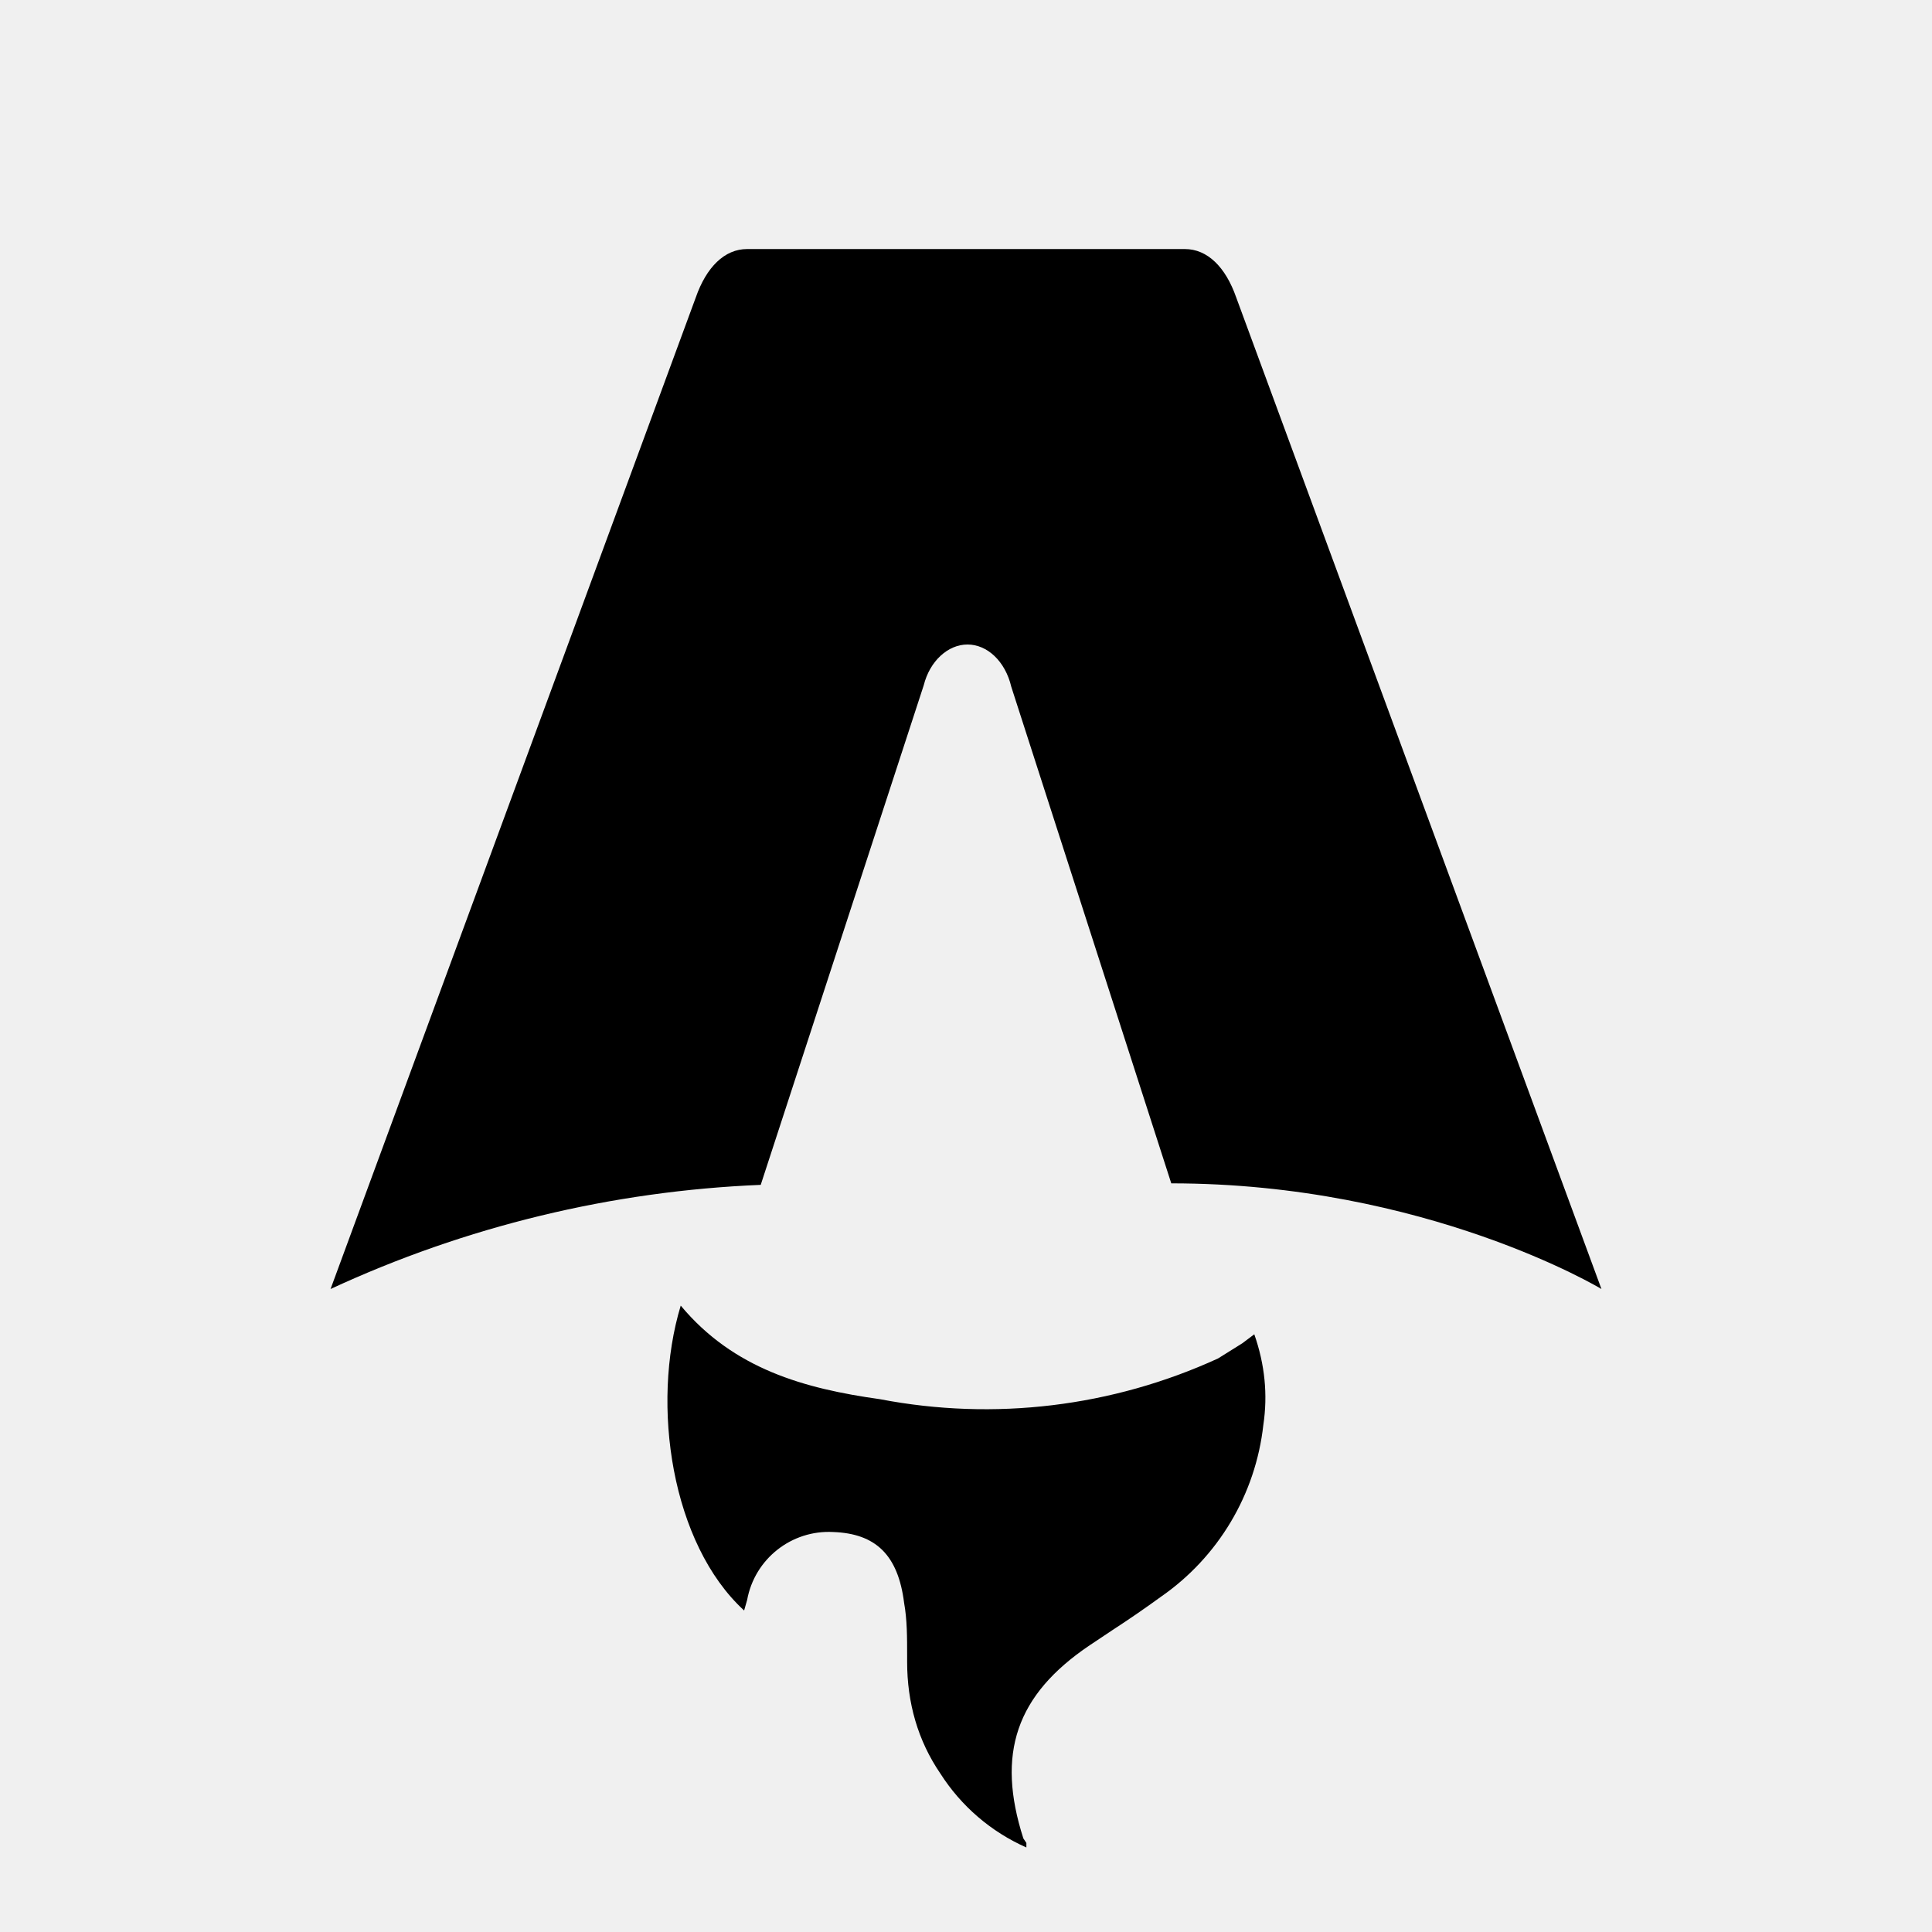
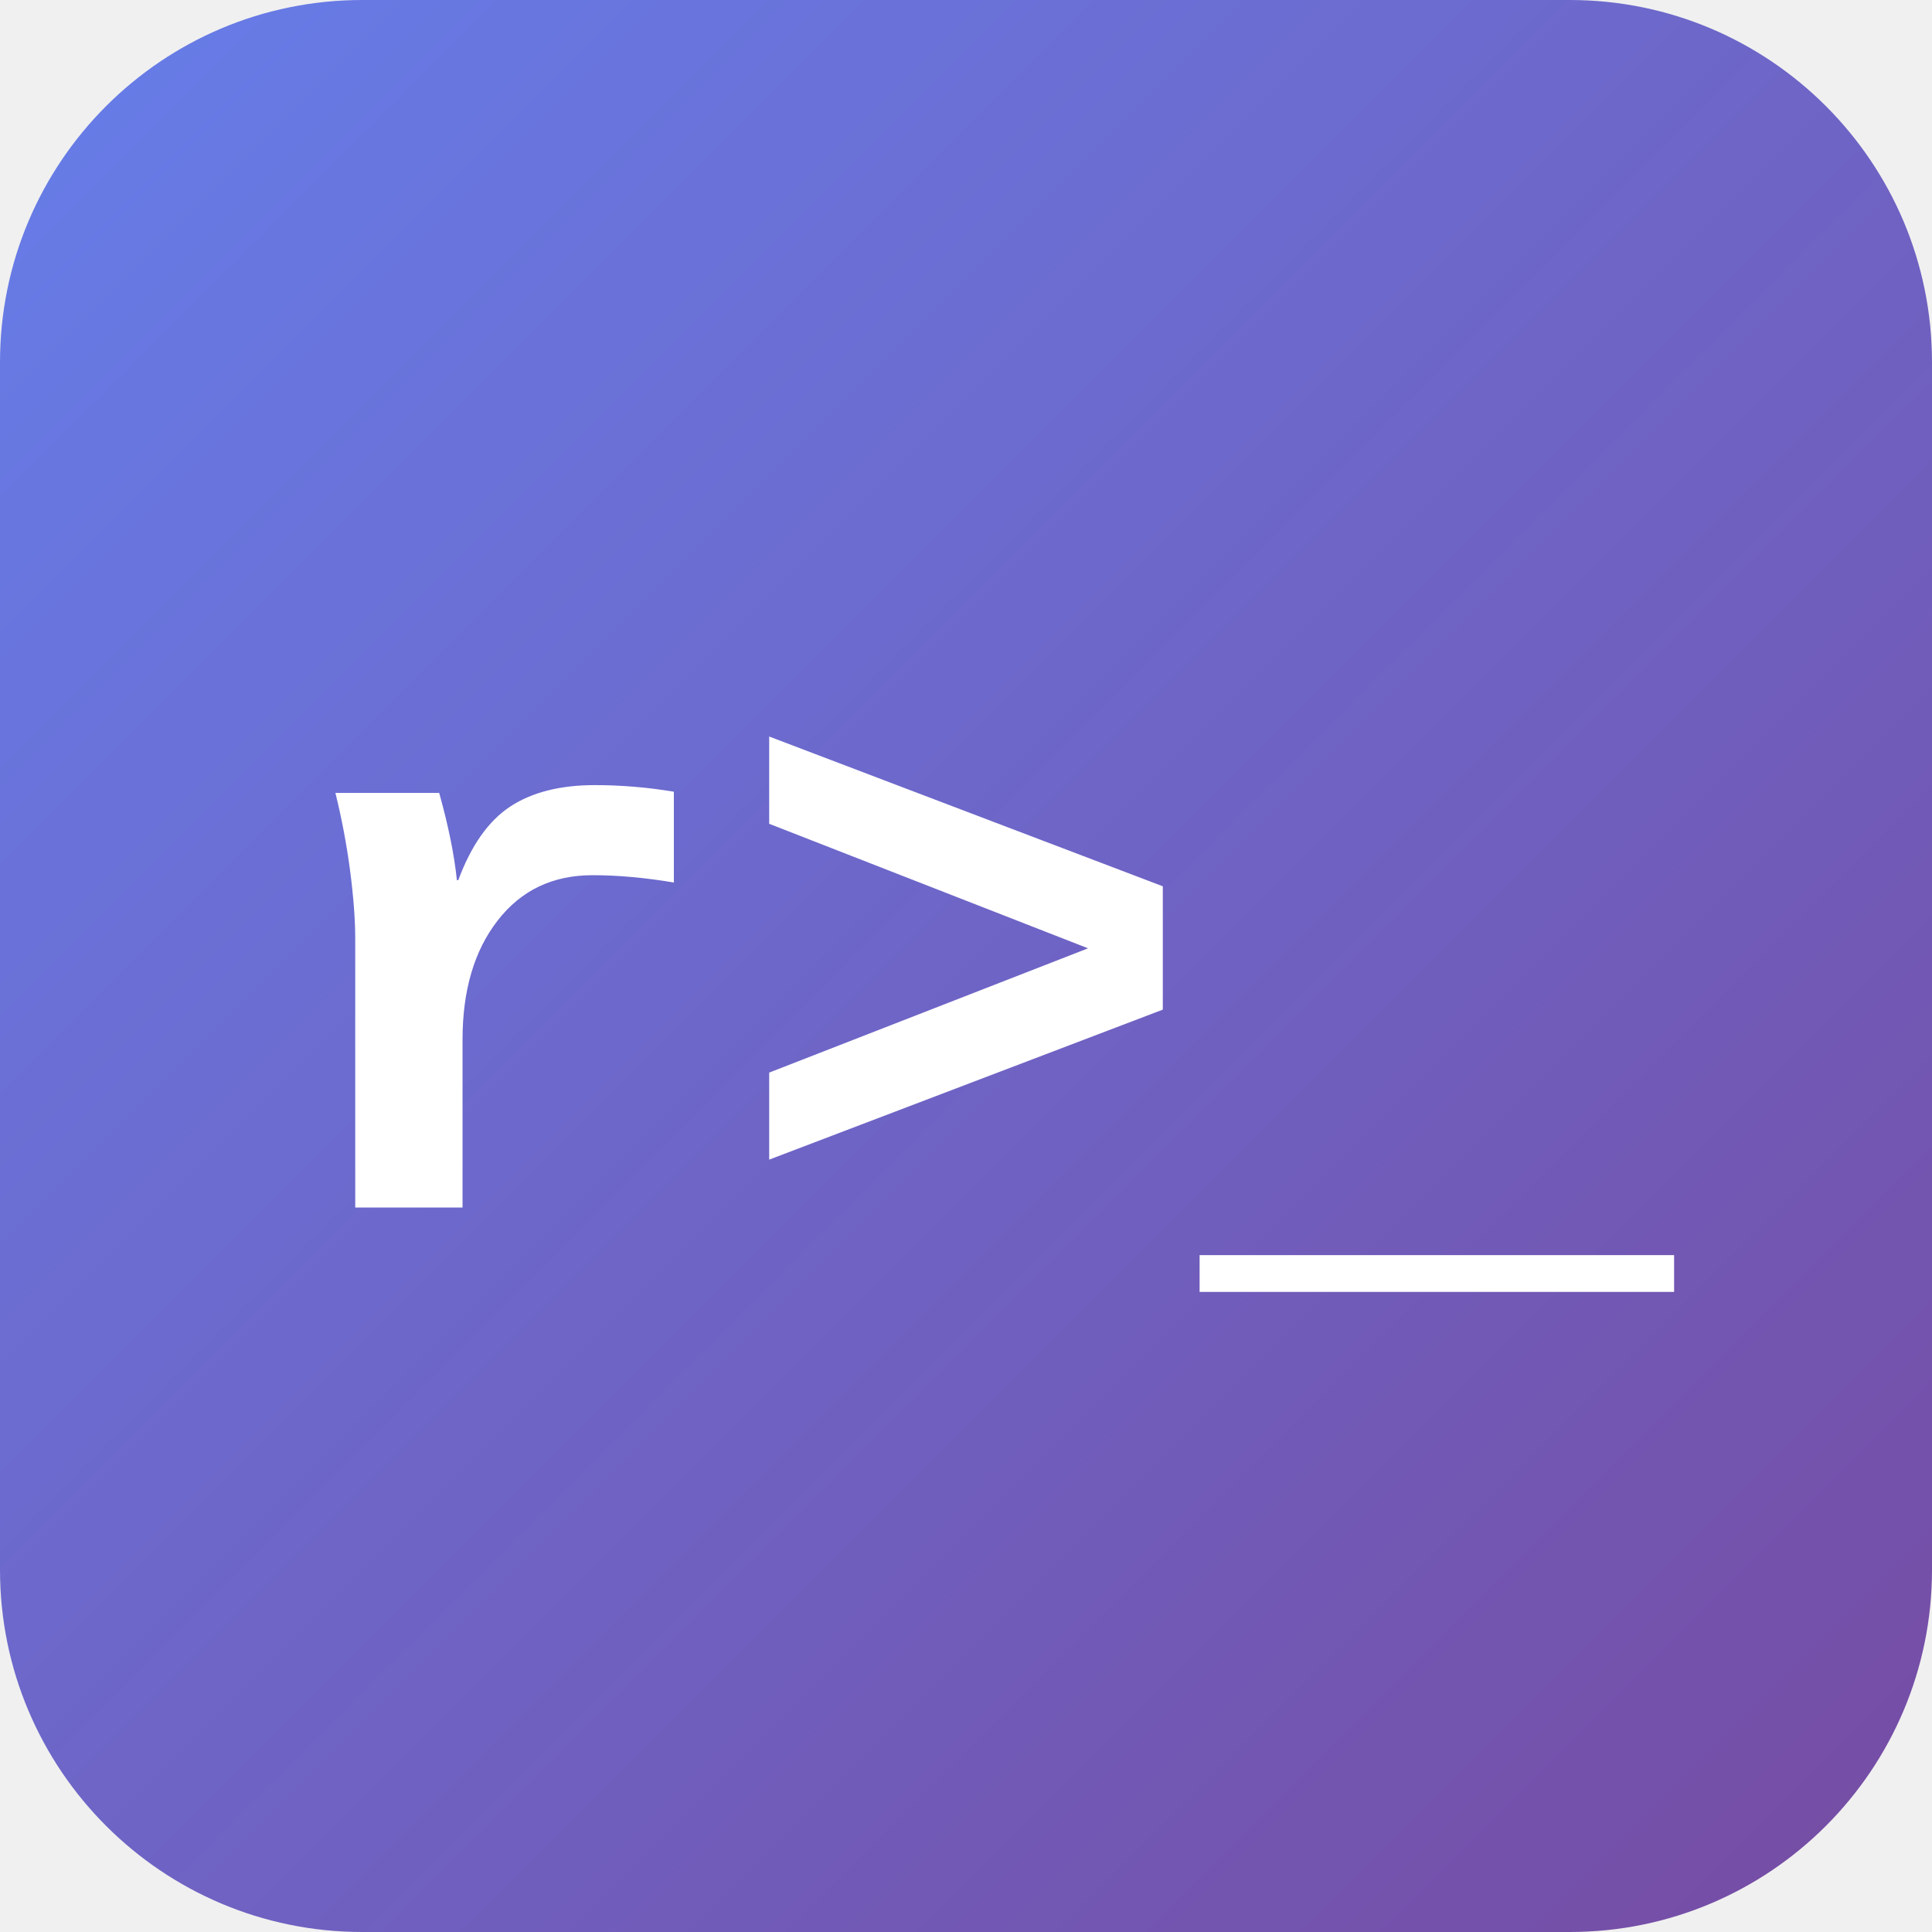
- <svg xmlns="http://www.w3.org/2000/svg" fill="none" viewBox="0 0 128 128">
-   <path d="M50.4 78.5a75.1 75.1 0 0 0-28.5 6.9l24.2-65.7c.7-2 1.9-3.2 3.4-3.2h29c1.5 0 2.7 1.2 3.4 3.2l24.2 65.7s-11.6-7-28.5-7L67 45.5c-.4-1.7-1.6-2.8-2.9-2.8-1.3 0-2.5 1.1-2.9 2.7L50.4 78.5Zm-1.1 28.2Zm-4.2-20.2c-2 6.6-.6 15.8 4.2 20.2a17.5 17.5 0 0 1 .2-.7 5.5 5.5 0 0 1 5.7-4.5c2.8.1 4.3 1.5 4.7 4.7.2 1.1.2 2.3.2 3.5v.4c0 2.7.7 5.2 2.2 7.4a13 13 0 0 0 5.7 4.9v-.3l-.2-.3c-1.8-5.6-.5-9.5 4.4-12.8l1.5-1a73 73 0 0 0 3.2-2.2 16 16 0 0 0 6.8-11.4c.3-2 .1-4-.6-6l-.8.6-1.6 1a37 37 0 0 1-22.4 2.7c-5-.7-9.7-2-13.2-6.2Z" />
-   <style>
-         path { fill: #000; }
-         @media (prefers-color-scheme: dark) {
-             path { fill: #FFF; }
-         }
-     </style>
+ <svg xmlns="http://www.w3.org/2000/svg" viewBox="0 0 128 128">
+   <defs>
+     <linearGradient id="grad" x1="0%" y1="0%" x2="100%" y2="100%">
+       <stop offset="0%" style="stop-color:#667eea;stop-opacity:1" />
+       <stop offset="100%" style="stop-color:#764ba2;stop-opacity:1" />
+     </linearGradient>
+   </defs>
+   <rect width="128" height="128" fill="url(#grad)" rx="24" />
+   <text x="64" y="80" font-family="'Courier New', Courier, monospace" font-size="52" font-weight="bold" fill="white" text-anchor="middle">r&gt;_</text>
</svg>
